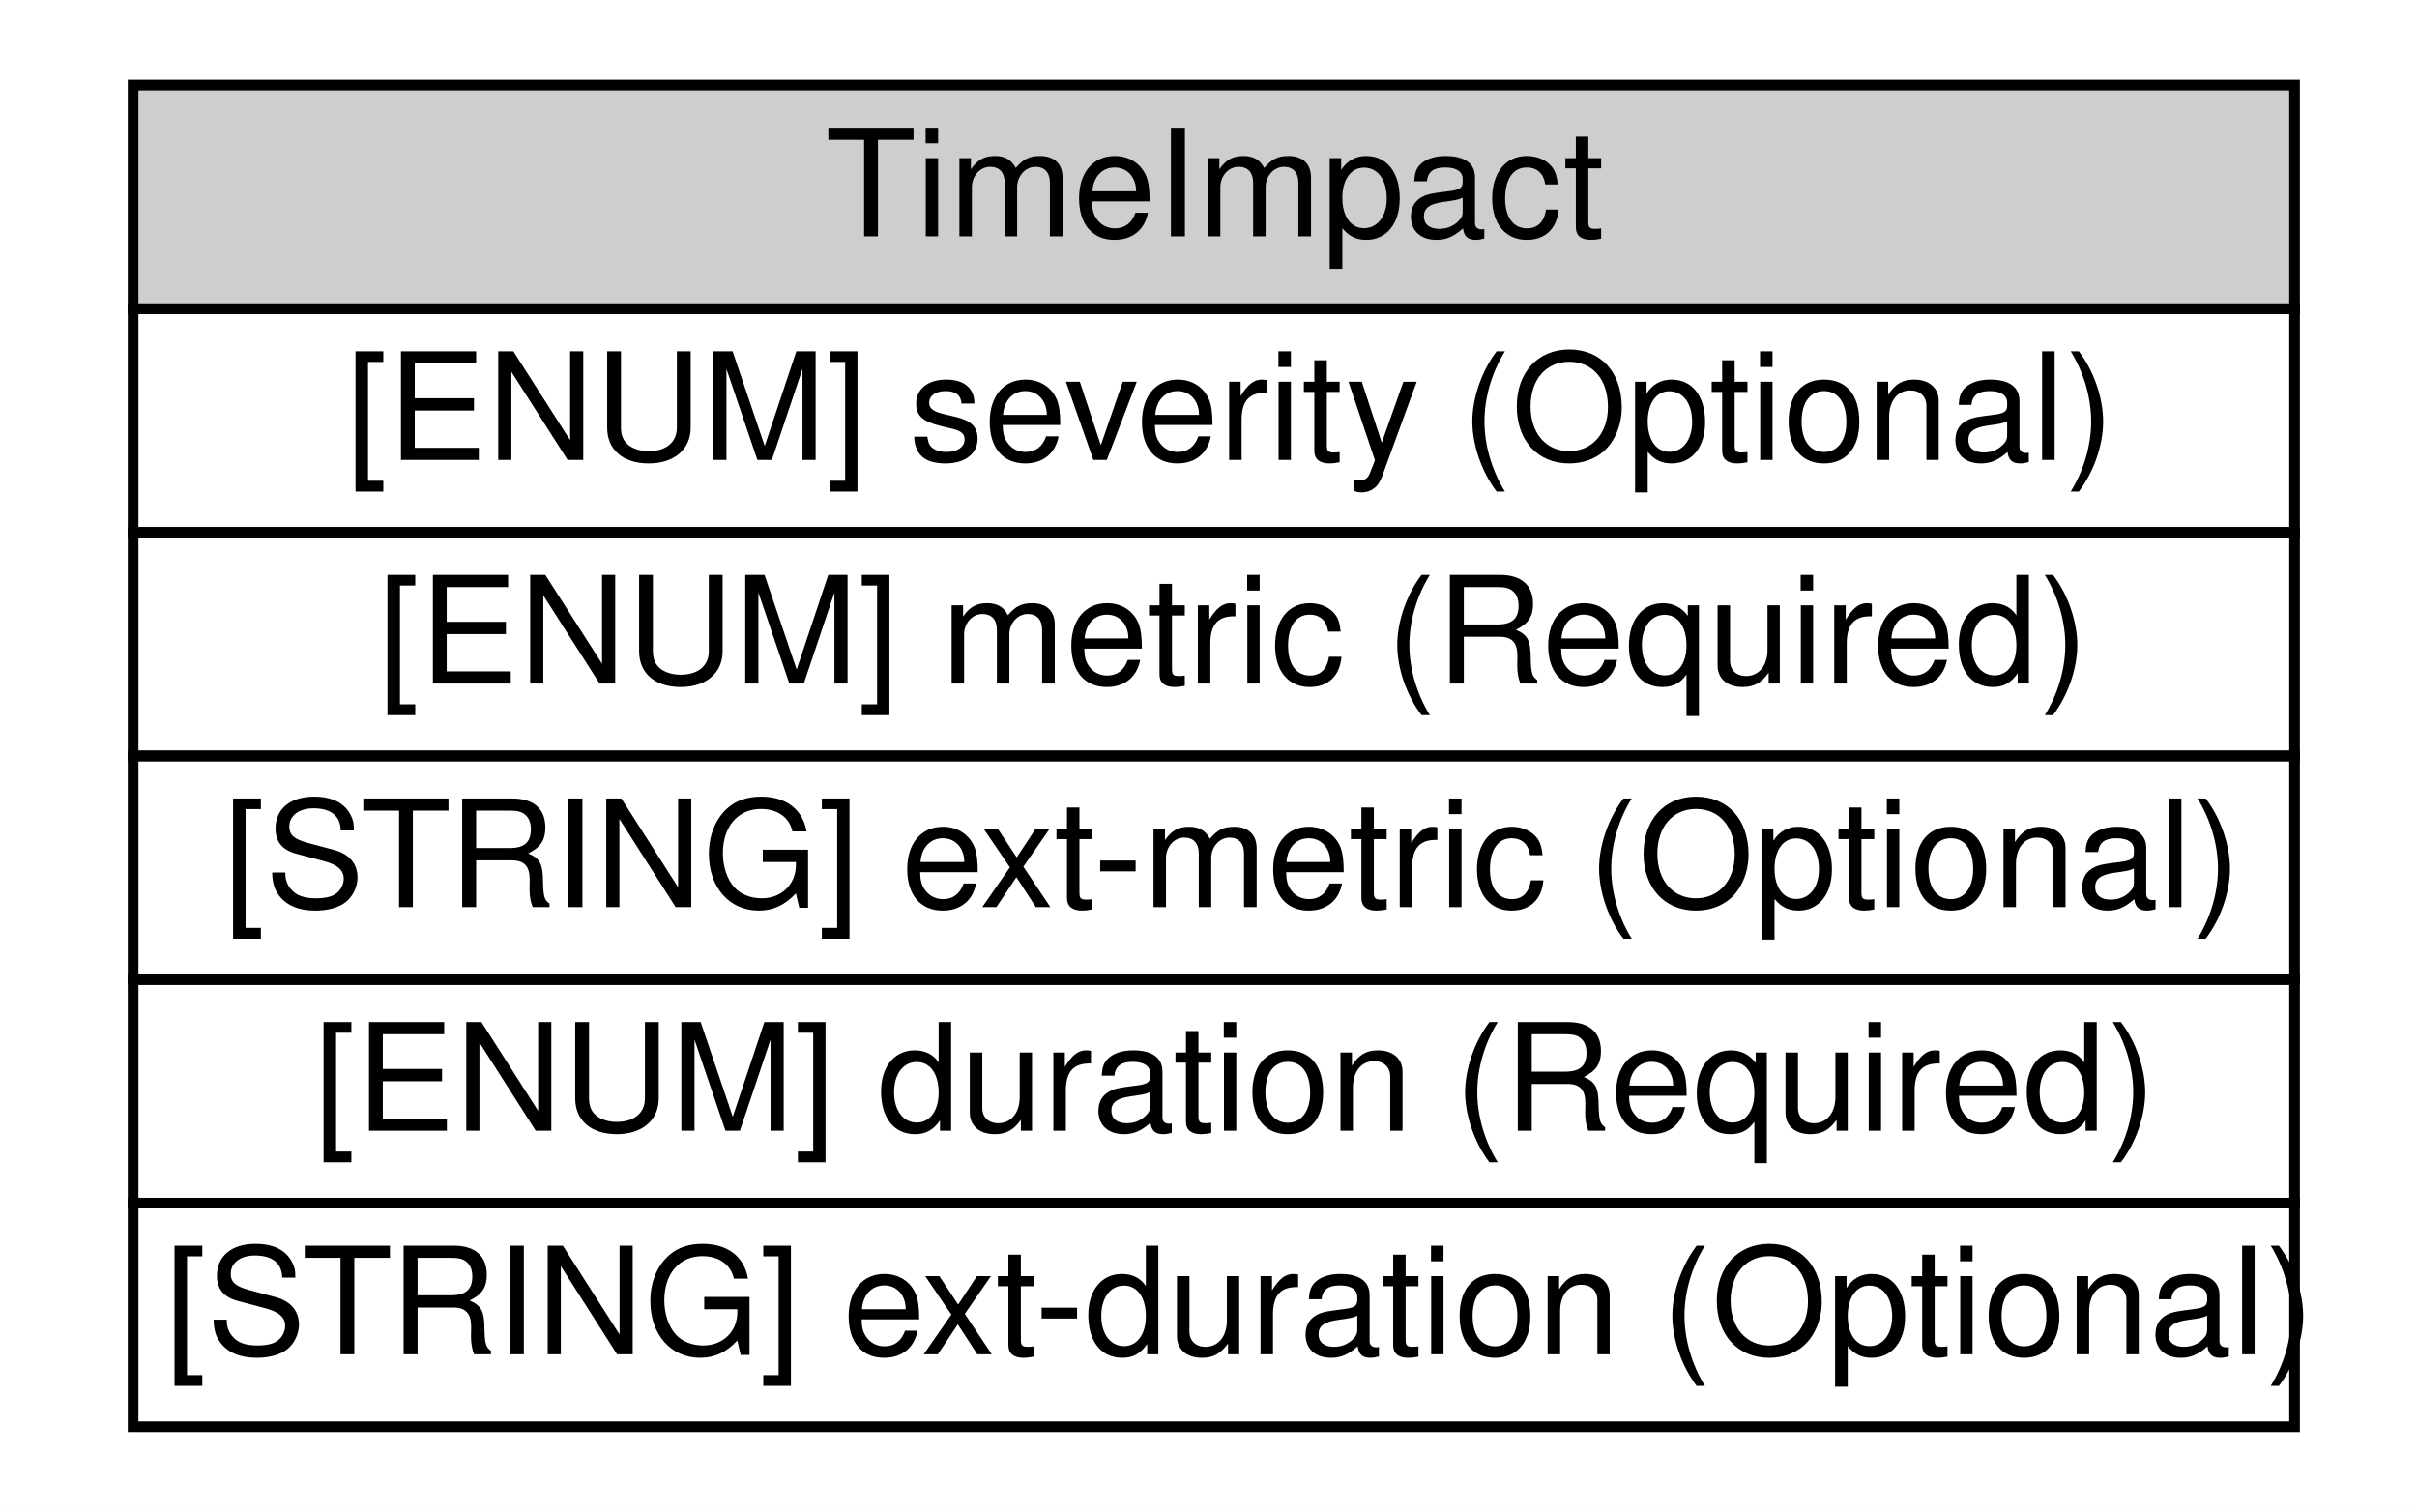
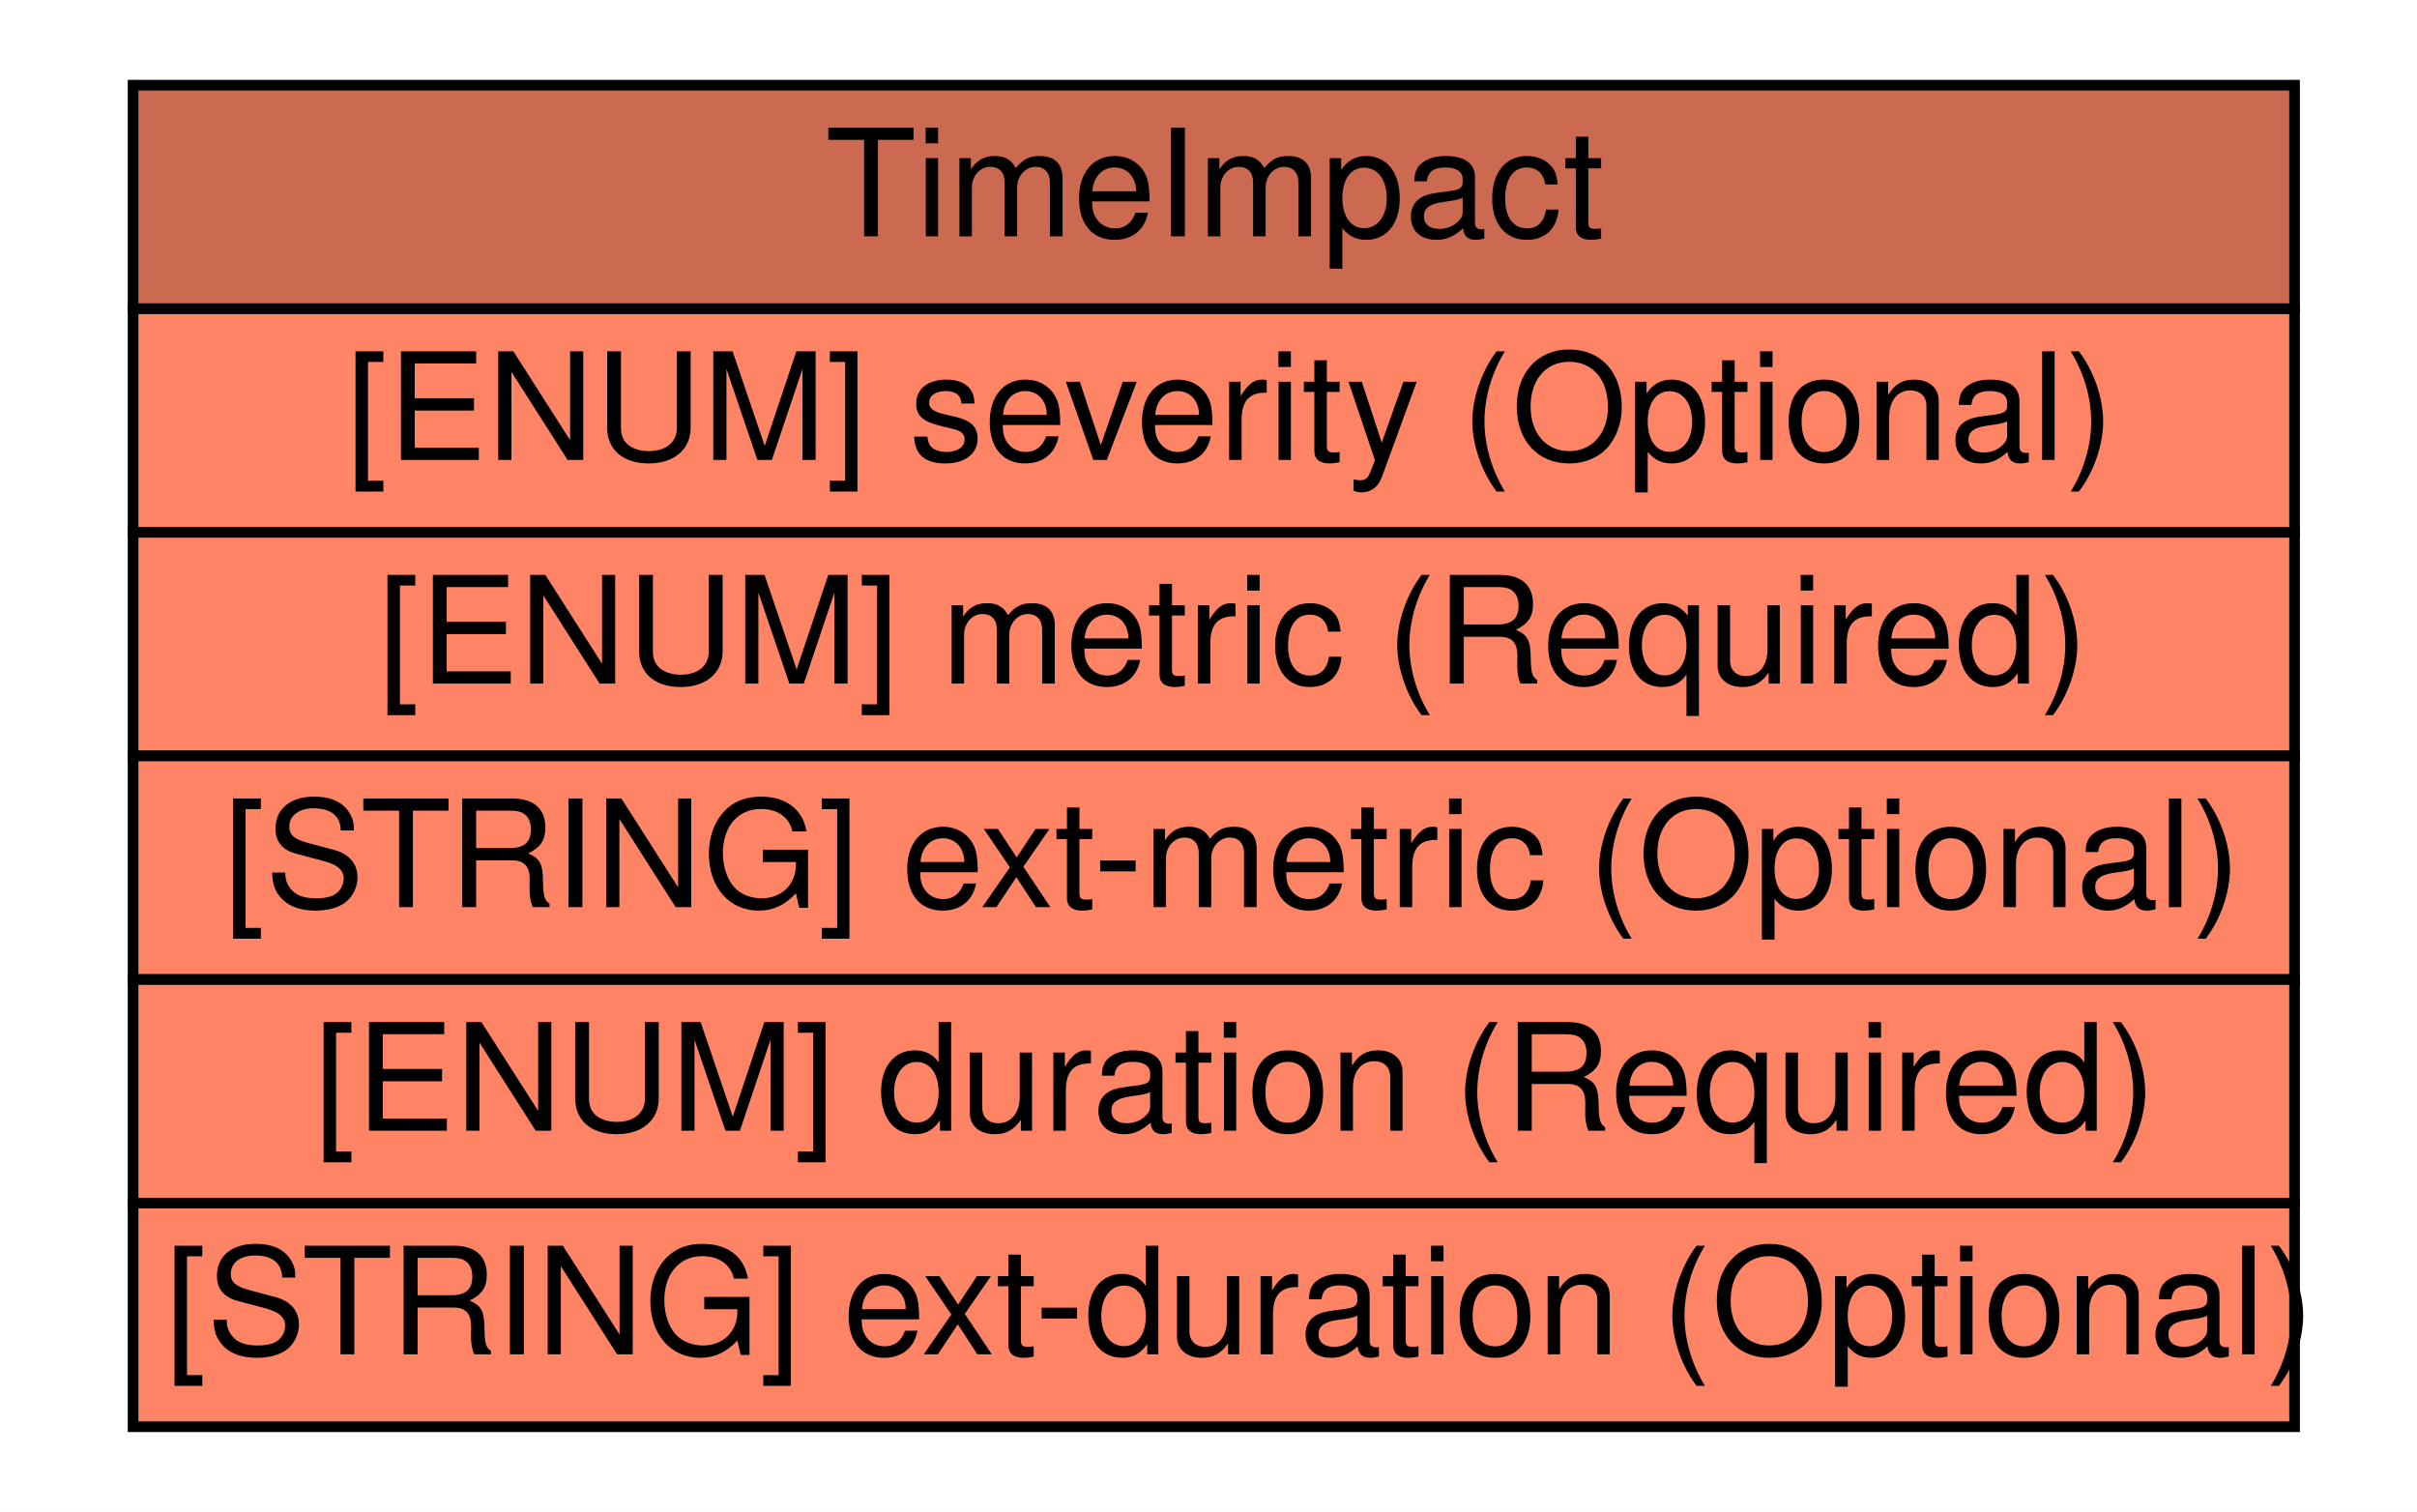
<svg xmlns="http://www.w3.org/2000/svg" xmlns:xlink="http://www.w3.org/1999/xlink" width="227pt" height="142pt" viewBox="0.00 0.00 227.00 142.00">
  <g id="graph0" class="graph" transform="scale(1 1) rotate(0) translate(4 138)">
    <polygon fill="#ffffff" stroke="transparent" points="-4,4 -4,-138 223,-138 223,4 -4,4" />
    <g id="node1" class="node">
      <g id="a_node1_0">
        <a xlink:href="/html/IODEFv1/TimeImpact.html" xlink:title="The TimeImpact class describes the impact of the incident on an organization as a function of time. It provides a way to convey down time and recovery time. ">
-           <polygon fill="#cecece" stroke="transparent" points="8.5,-109 8.5,-130 211.5,-130 211.5,-109 8.5,-109" />
+           <polygon fill="#cc6a51" stroke="transparent" points="8.5,-109 8.5,-130 211.5,-130 211.5,-109 8.5,-109" />
          <polygon fill="none" stroke="#000000" points="8.5,-109 8.5,-130 211.5,-130 211.5,-109 8.5,-109" />
          <text text-anchor="start" x="73.5" y="-115.8" font-family="Nimbus Sans L" font-size="14.00" fill="#000000">TimeImpact</text>
        </a>
      </g>
      <g id="a_node1_1">
        <a xlink:href="/html/IODEFv1/TimeImpact.html" xlink:title="An estimate of the relative severity of the activity.  The permitted values are shown below.  There is no default value.">
+           <polygon fill="#ff8465" stroke="transparent" points="8.5,-88 8.5,-109 211.5,-109 211.5,-88 8.5,-88" />
          <polygon fill="none" stroke="#000000" points="8.5,-88 8.5,-109 211.5,-109 211.5,-88 8.5,-88" />
          <text text-anchor="start" x="28.5" y="-94.8" font-family="Nimbus Sans L" font-size="14.00" fill="#000000">[ENUM] severity (Optional)</text>
        </a>
      </g>
      <g id="a_node1_2">
        <a xlink:href="/html/IODEFv1/TimeImpact.html" xlink:title="Defines the metric in which the time is expressed.  The permitted values are shown below.  There is no default value.">
+           <polygon fill="#ff8465" stroke="transparent" points="8.5,-67 8.5,-88 211.5,-88 211.5,-67 8.5,-67" />
          <polygon fill="none" stroke="#000000" points="8.5,-67 8.5,-88 211.5,-88 211.5,-67 8.5,-67" />
          <text text-anchor="start" x="31.5" y="-73.8" font-family="Nimbus Sans L" font-size="14.00" fill="#000000">[ENUM] metric (Required)</text>
        </a>
      </g>
      <g id="a_node1_3">
        <a xlink:href="/html/IODEFv1/TimeImpact.html" xlink:title="A means by which to extend the metric attribute.  See Section 5.1.">
+           <polygon fill="#ff8465" stroke="transparent" points="8.5,-46 8.5,-67 211.5,-67 211.5,-46 8.5,-46" />
          <polygon fill="none" stroke="#000000" points="8.5,-46 8.5,-67 211.5,-67 211.5,-46 8.5,-46" />
          <text text-anchor="start" x="17" y="-52.8" font-family="Nimbus Sans L" font-size="14.00" fill="#000000">[STRING] ext-metric (Optional)</text>
        </a>
      </g>
      <g id="a_node1_4">
        <a xlink:href="/html/IODEFv1/TimeImpact.html" xlink:title="Defines a unit of time, that when combined with the metric attribute, fully describes a metric of impact that will be conveyed in the element content.  The permitted values are shown below.  The default value is &quot;hour&quot;.">
+           <polygon fill="#ff8465" stroke="transparent" points="8.5,-25 8.5,-46 211.5,-46 211.5,-25 8.5,-25" />
          <polygon fill="none" stroke="#000000" points="8.5,-25 8.5,-46 211.5,-46 211.5,-25 8.5,-25" />
          <text text-anchor="start" x="25.5" y="-31.8" font-family="Nimbus Sans L" font-size="14.00" fill="#000000">[ENUM] duration (Required)</text>
        </a>
      </g>
      <g id="a_node1_5">
        <a xlink:href="/html/IODEFv1/TimeImpact.html" xlink:title="A means by which to extend the duration attribute.  See Section 5.1.">
+           <polygon fill="#ff8465" stroke="transparent" points="8.5,-4 8.5,-25 211.5,-25 211.5,-4 8.5,-4" />
          <polygon fill="none" stroke="#000000" points="8.5,-4 8.5,-25 211.5,-25 211.5,-4 8.5,-4" />
          <text text-anchor="start" x="11.5" y="-10.8" font-family="Nimbus Sans L" font-size="14.00" fill="#000000">[STRING] ext-duration (Optional)</text>
        </a>
      </g>
    </g>
  </g>
</svg>
